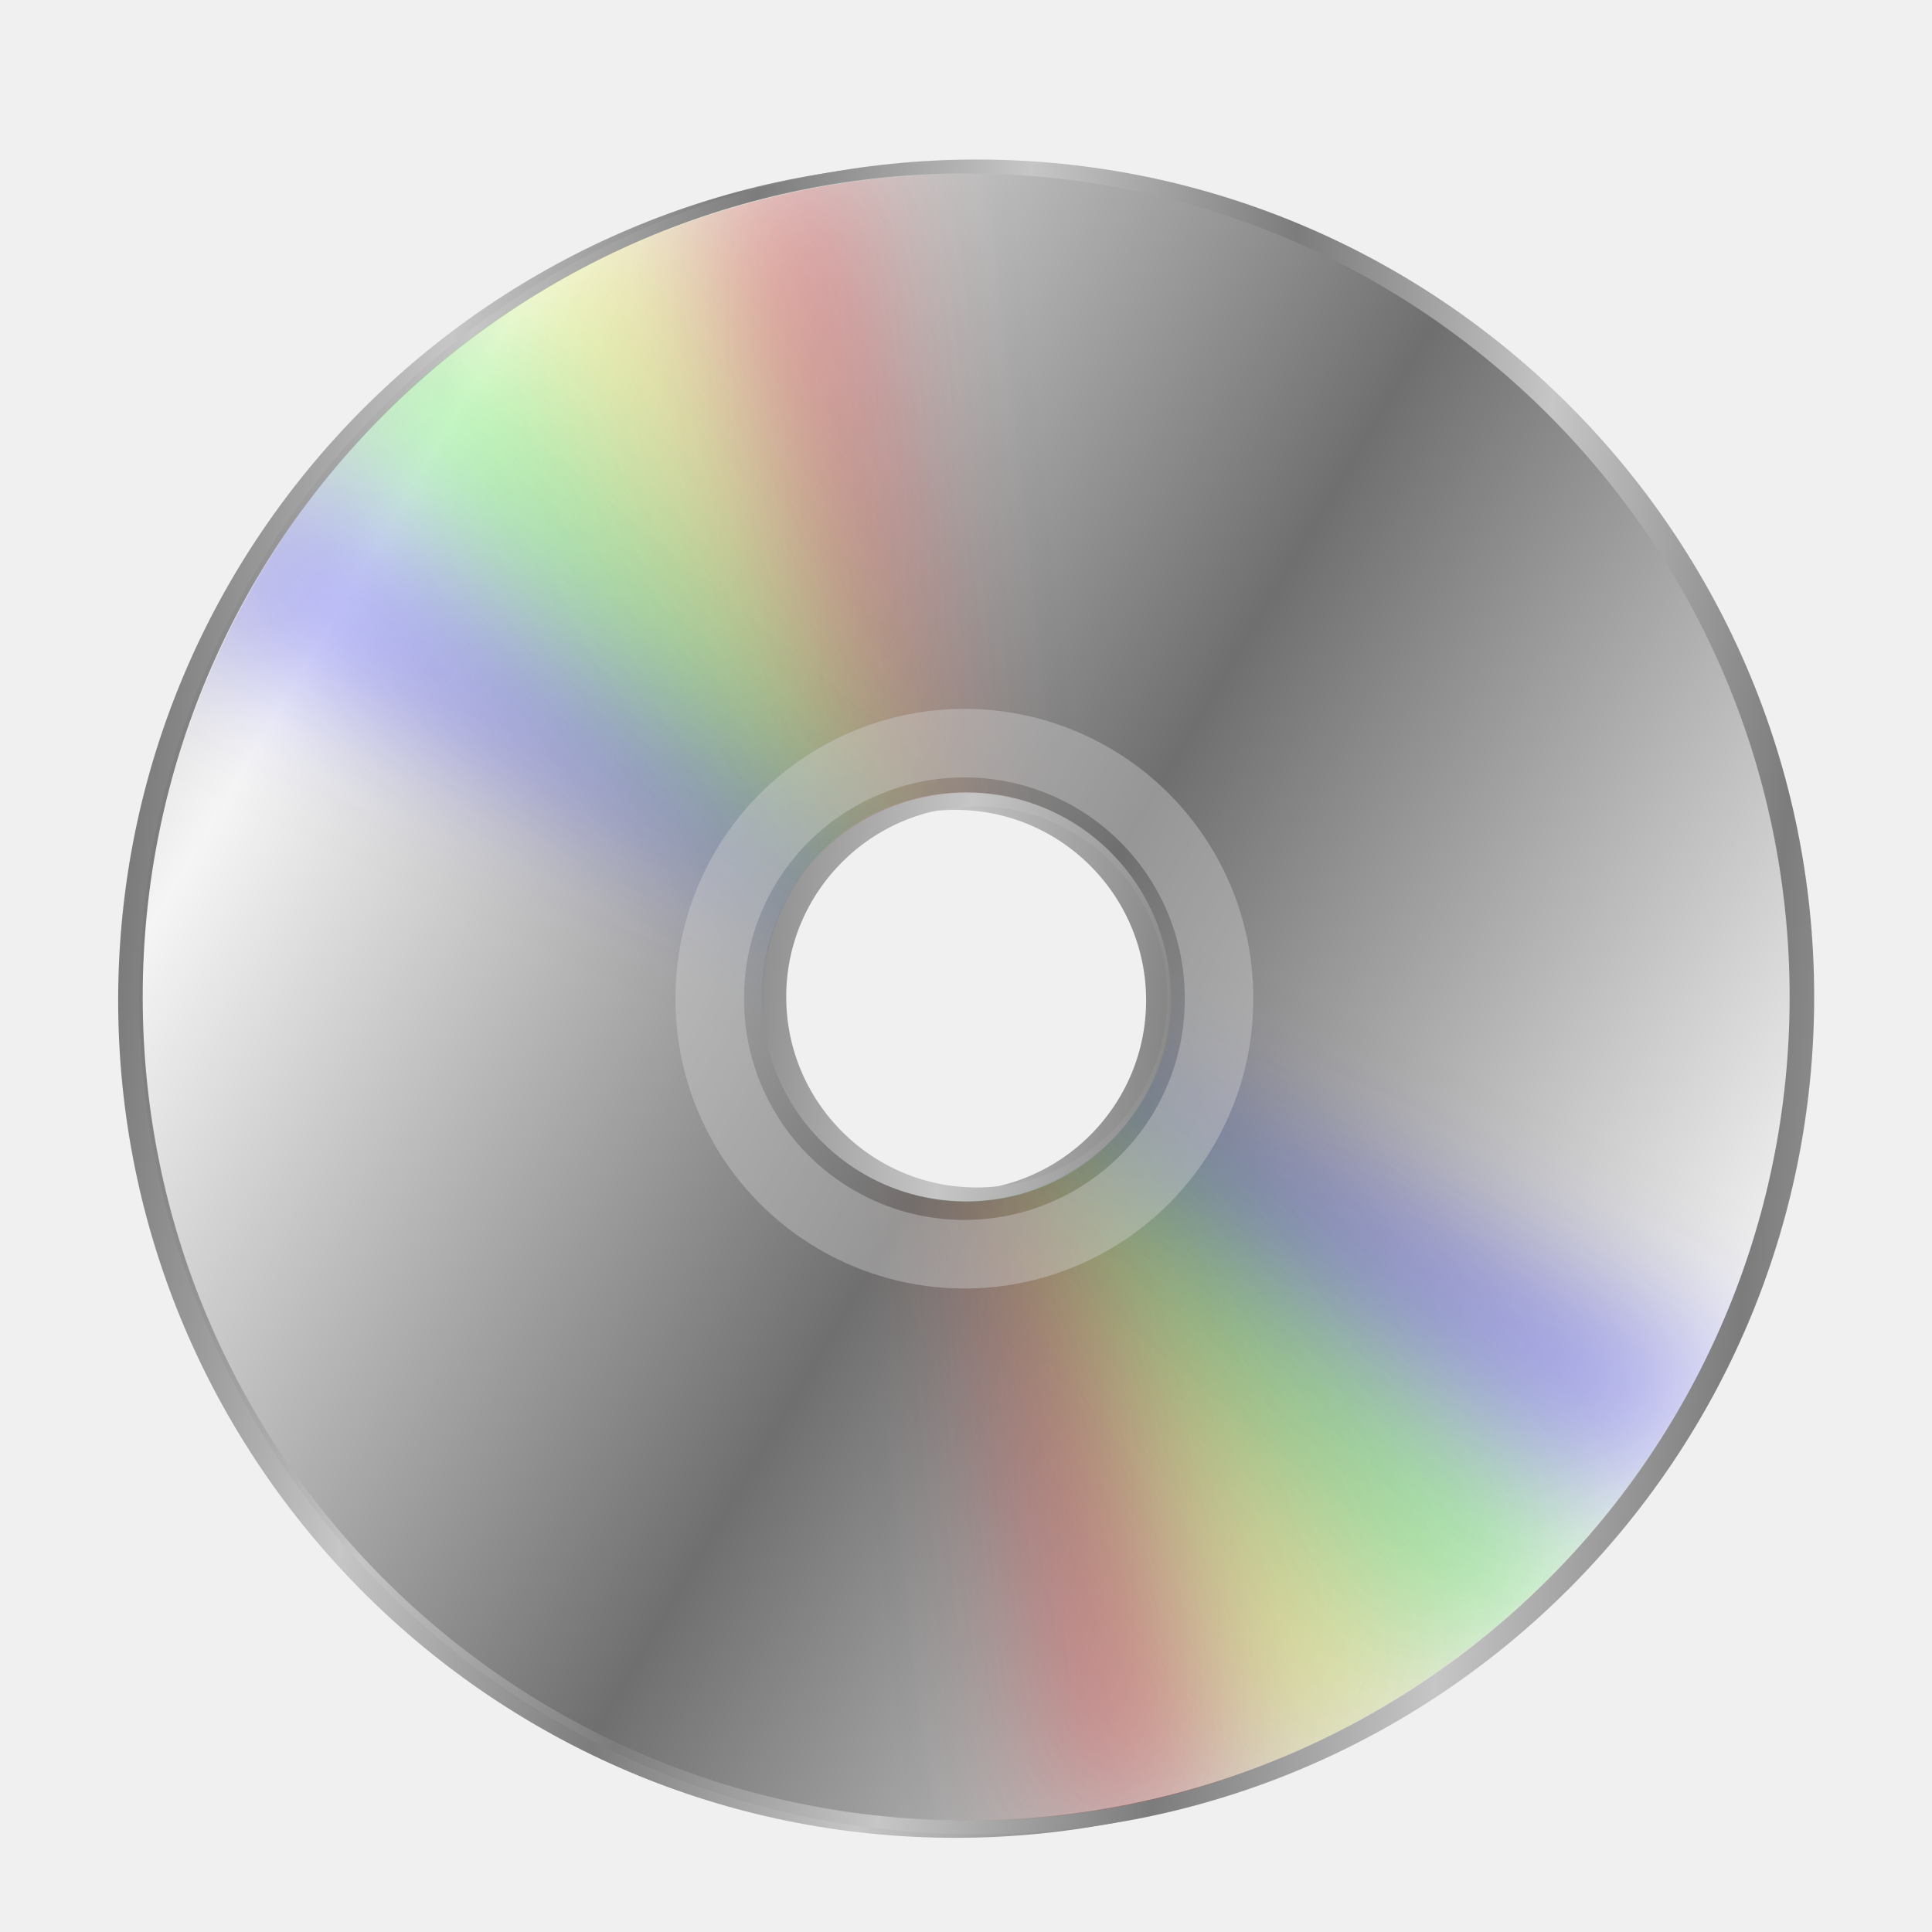
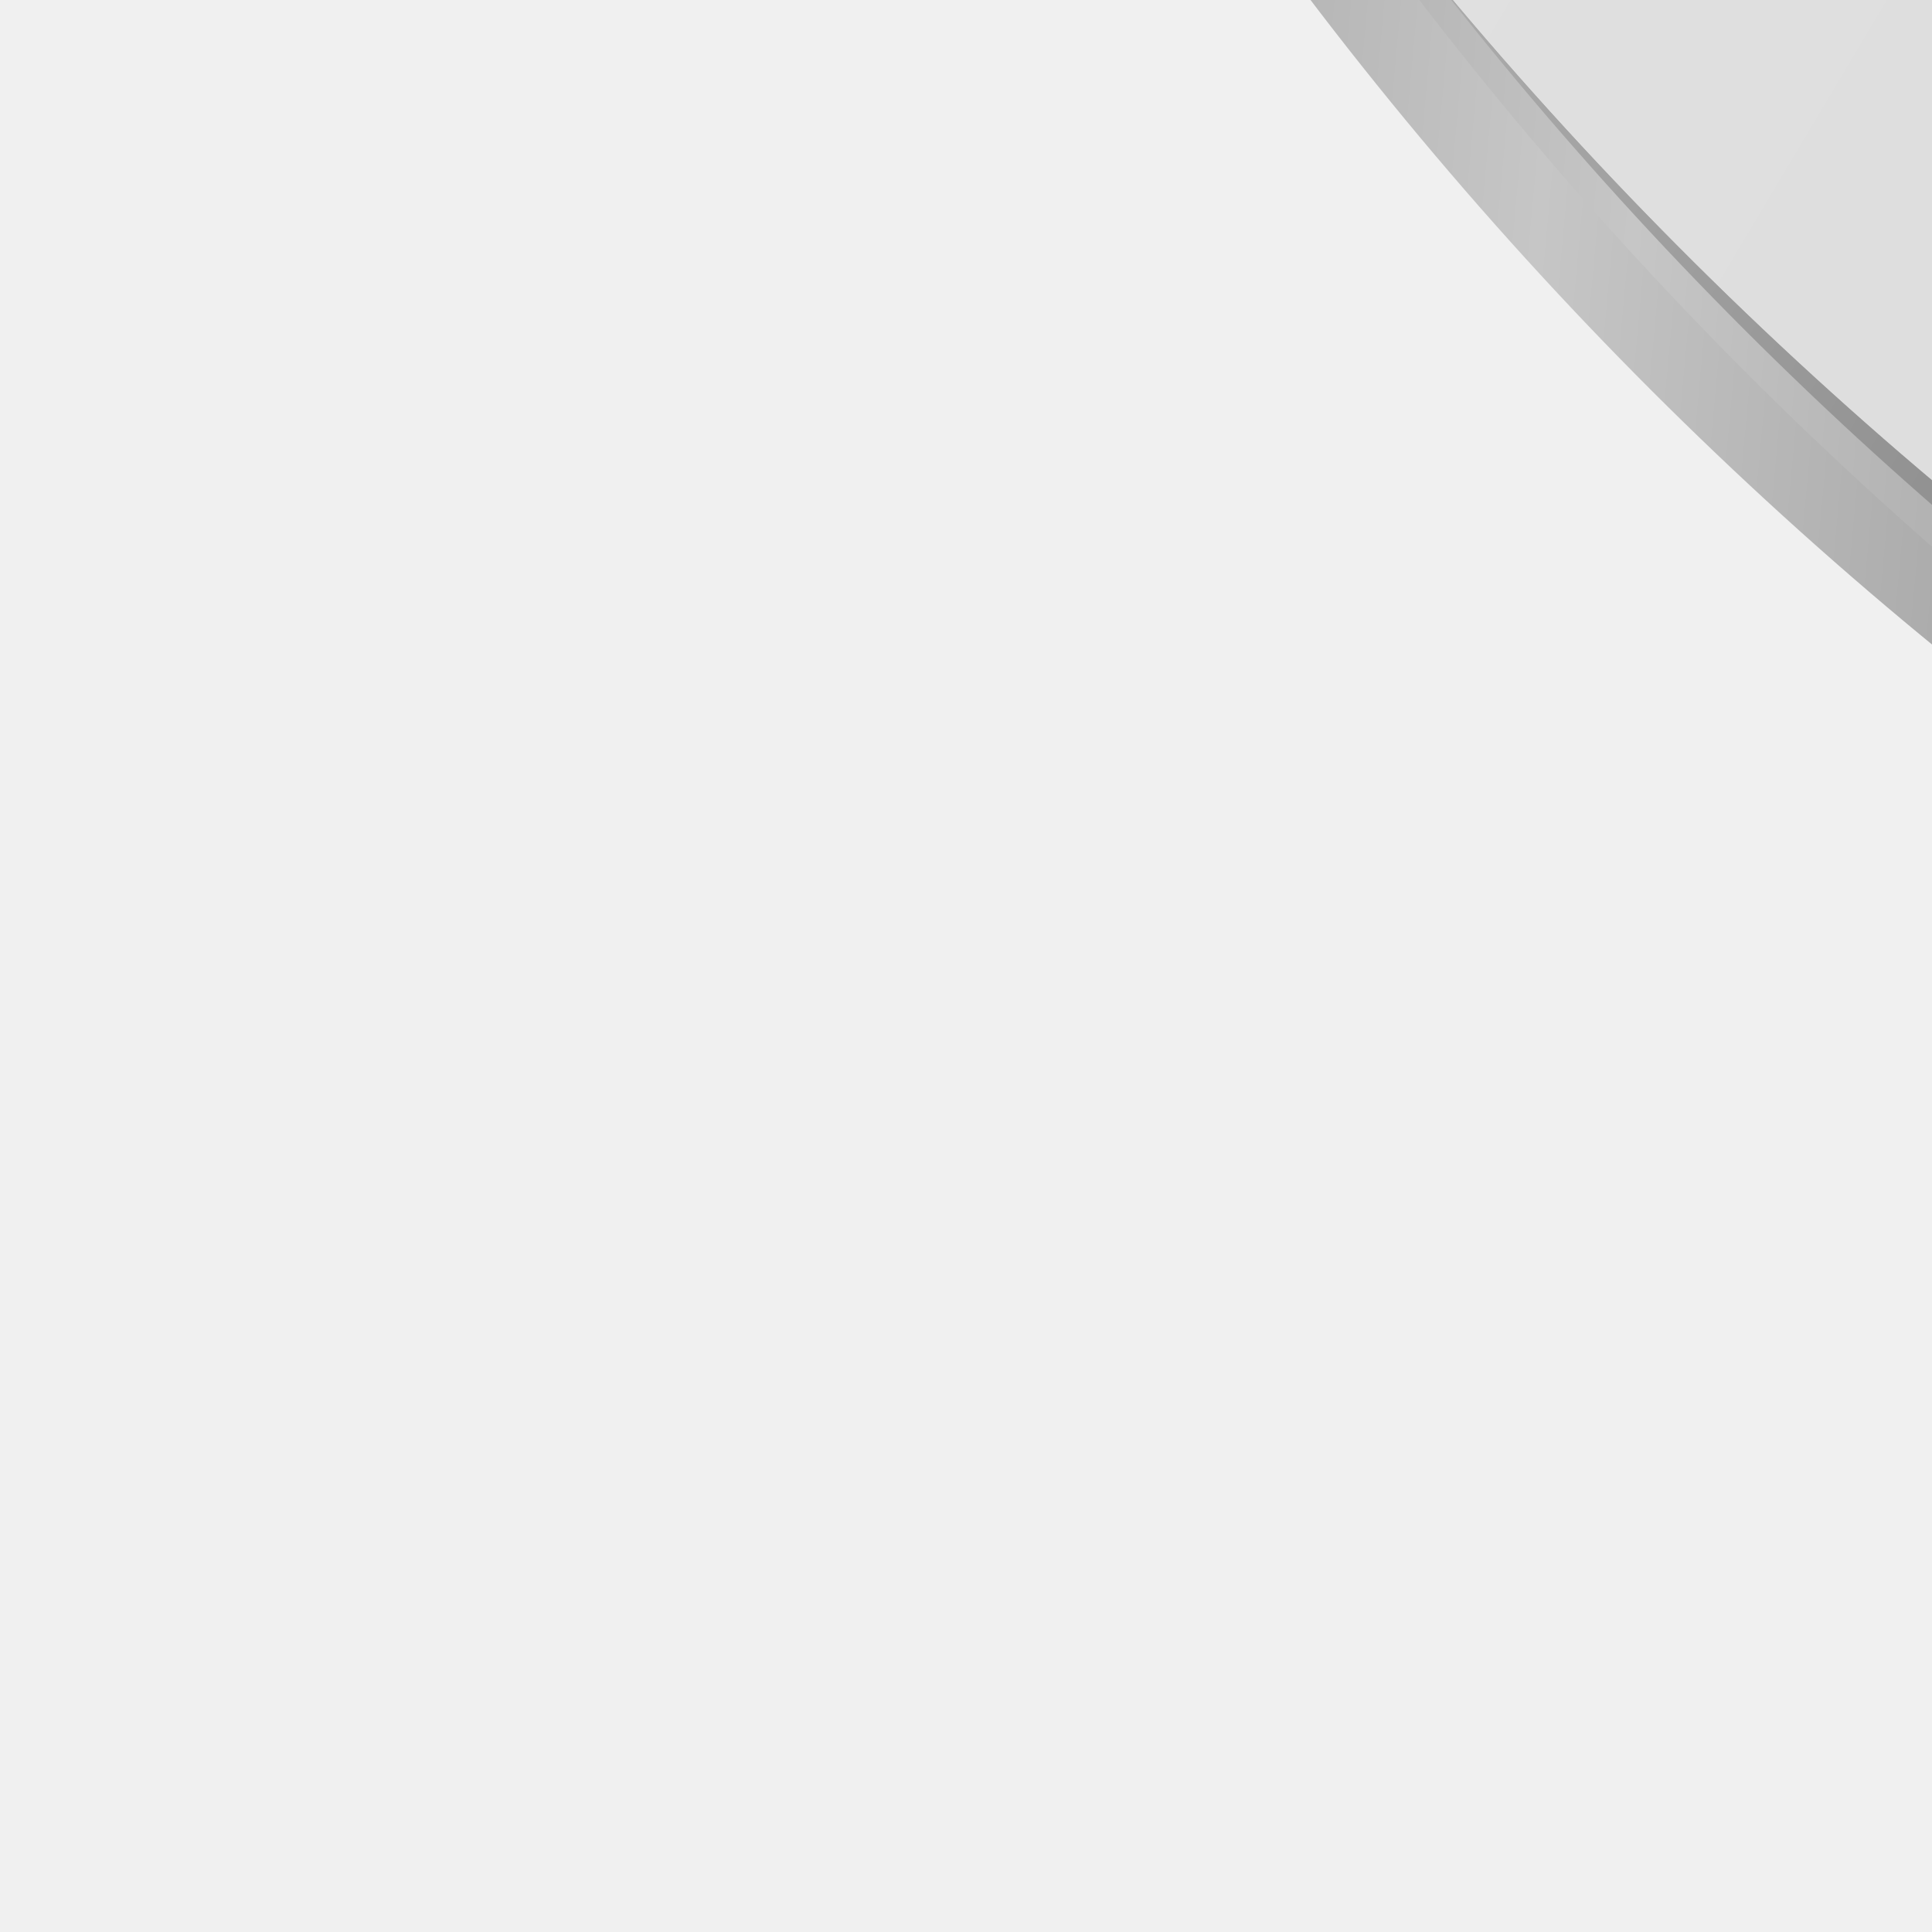
- <svg xmlns="http://www.w3.org/2000/svg" xmlns:xlink="http://www.w3.org/1999/xlink" width="327" height="327" id="svg2" version="1.0">
+ <svg xmlns="http://www.w3.org/2000/svg" xmlns:xlink="http://www.w3.org/1999/xlink" width="72" height="72" id="svg2" version="1.0">
  <defs id="defs4">
    <linearGradient id="linearGradient2690">
      <stop style="stop-color:#008000;stop-opacity:1;" offset="0" id="stop2692" />
      <stop style="stop-color:#008000;stop-opacity:0;" offset="1" id="stop2694" />
    </linearGradient>
    <linearGradient id="linearGradient2618">
      <stop style="stop-color:#55ff99;stop-opacity:1;" offset="0" id="stop2620" />
      <stop style="stop-color:#55ff99;stop-opacity:0;" offset="1" id="stop2622" />
    </linearGradient>
    <linearGradient id="linearGradient2610">
      <stop style="stop-color:#55ff99;stop-opacity:1;" offset="0" id="stop2612" />
      <stop style="stop-color:#55ff99;stop-opacity:0;" offset="1" id="stop2614" />
    </linearGradient>
    <linearGradient id="linearGradient2602">
      <stop style="stop-color:#55ff99;stop-opacity:1;" offset="0" id="stop2604" />
      <stop style="stop-color:#55ff99;stop-opacity:0;" offset="1" id="stop2606" />
    </linearGradient>
    <linearGradient id="linearGradient2594">
      <stop style="stop-color:#55ff99;stop-opacity:1;" offset="0" id="stop2596" />
      <stop style="stop-color:#55ff99;stop-opacity:0;" offset="1" id="stop2598" />
    </linearGradient>
    <linearGradient id="linearGradient2586">
      <stop style="stop-color:#55ff99;stop-opacity:1;" offset="0" id="stop2588" />
      <stop style="stop-color:#55ff99;stop-opacity:0;" offset="1" id="stop2590" />
    </linearGradient>
    <linearGradient id="linearGradient2578">
      <stop style="stop-color:#55ff99;stop-opacity:1;" offset="0" id="stop2580" />
      <stop style="stop-color:#55ff99;stop-opacity:0;" offset="1" id="stop2582" />
    </linearGradient>
    <linearGradient id="linearGradient2570">
      <stop style="stop-color:#55ff99;stop-opacity:1;" offset="0" id="stop2572" />
      <stop style="stop-color:#55ff99;stop-opacity:0;" offset="1" id="stop2574" />
    </linearGradient>
    <linearGradient id="linearGradient2562">
      <stop style="stop-color:#55ff99;stop-opacity:1;" offset="0" id="stop2564" />
      <stop style="stop-color:#55ff99;stop-opacity:0;" offset="1" id="stop2566" />
    </linearGradient>
    <linearGradient id="linearGradient2554">
      <stop style="stop-color:#55ff99;stop-opacity:1;" offset="0" id="stop2556" />
      <stop style="stop-color:#55ff99;stop-opacity:0;" offset="1" id="stop2558" />
    </linearGradient>
    <linearGradient id="linearGradient2546">
      <stop style="stop-color:#55ff99;stop-opacity:1;" offset="0" id="stop2548" />
      <stop style="stop-color:#55ff99;stop-opacity:0;" offset="1" id="stop2550" />
    </linearGradient>
    <linearGradient id="linearGradient14411">
      <stop style="stop-color:#ffffff;stop-opacity:1;" offset="0" id="stop14413" />
      <stop style="stop-color:#ffffff;stop-opacity:0;" offset="1" id="stop14415" />
    </linearGradient>
    <linearGradient xlink:href="#linearGradient2554" id="linearGradient9335" gradientUnits="userSpaceOnUse" x1="372.107" y1="151.397" x2="397.592" y2="157.548" />
    <linearGradient xlink:href="#linearGradient2546" id="linearGradient9337" gradientUnits="userSpaceOnUse" x1="366.395" y1="157.548" x2="383.092" y2="170.125" />
    <linearGradient xlink:href="#linearGradient2562" id="linearGradient9339" gradientUnits="userSpaceOnUse" x1="358.486" y1="160.624" x2="371.668" y2="175.906" />
    <linearGradient xlink:href="#linearGradient2570" id="linearGradient9341" gradientUnits="userSpaceOnUse" x1="344.425" y1="162.821" x2="364.198" y2="182.656" />
    <linearGradient xlink:href="#linearGradient2578" id="linearGradient9343" gradientUnits="userSpaceOnUse" x1="336.077" y1="170.73" x2="353.213" y2="187.259" />
    <linearGradient xlink:href="#linearGradient2586" id="linearGradient9345" gradientUnits="userSpaceOnUse" x1="327.728" y1="172.927" x2="342.668" y2="190.943" />
    <linearGradient xlink:href="#linearGradient2594" id="linearGradient9347" gradientUnits="userSpaceOnUse" x1="317.182" y1="173.806" x2="334.758" y2="193.579" />
    <linearGradient xlink:href="#linearGradient2602" id="linearGradient9349" gradientUnits="userSpaceOnUse" x1="313.667" y1="183.034" x2="325.531" y2="200.369" />
    <linearGradient xlink:href="#linearGradient2610" id="linearGradient9351" gradientUnits="userSpaceOnUse" x1="310.152" y1="187.867" x2="322.125" y2="201.906" />
    <linearGradient xlink:href="#linearGradient2618" id="linearGradient9353" gradientUnits="userSpaceOnUse" x1="303.561" y1="191.821" x2="312.578" y2="203.246" />
    <linearGradient xlink:href="#linearGradient2690" id="linearGradient9355" gradientUnits="userSpaceOnUse" x1="479.952" y1="162.772" x2="468.682" y2="139.266" />
    <linearGradient xlink:href="#linearGradient14411" id="linearGradient9357" gradientUnits="userSpaceOnUse" x1="240.384" y1="115.899" x2="241.539" y2="121.178" />
    <filter id="filter11193" height="1.205" y="-0.102" width="1.606" x="-0.303" color-interpolation-filters="sRGB">
      <feGaussianBlur id="feGaussianBlur11195" stdDeviation="18.144" />
    </filter>
    <filter id="filter11189" height="1.211" y="-0.106" width="1.355" x="-0.178" color-interpolation-filters="sRGB">
      <feGaussianBlur id="feGaussianBlur11191" stdDeviation="18.144" />
    </filter>
    <filter id="filter11185" height="1.242" y="-0.121" width="1.264" x="-0.132" color-interpolation-filters="sRGB">
      <feGaussianBlur id="feGaussianBlur11187" stdDeviation="18.144" />
    </filter>
    <filter id="filter11181" height="1.309" y="-0.155" width="1.217" x="-0.109" color-interpolation-filters="sRGB">
      <feGaussianBlur id="feGaussianBlur11183" stdDeviation="18.144" />
    </filter>
    <clipPath id="clipPath4248" clipPathUnits="userSpaceOnUse">
      <path style="opacity:0.79;color:#000000;fill:#666666;fill-opacity:1;fill-rule:nonzero;stroke:none;stroke-width:7.2;marker:none;visibility:visible;display:inline;overflow:visible;enable-background:accumulate" d="M 372.844,260.938 C 255.347,260.938 160,356.284 160,473.781 c 0,117.497 95.347,212.875 212.844,212.875 117.497,0 212.875,-95.378 212.875,-212.875 0,-117.497 -95.378,-212.844 -212.875,-212.844 z m 0,160 c 29.177,0 52.875,23.667 52.875,52.844 0,29.177 -23.698,52.875 -52.875,52.875 -29.177,0 -52.844,-23.698 -52.844,-52.875 0,-29.177 23.667,-52.844 52.844,-52.844 z" id="path4250" />
    </clipPath>
    <clipPath id="clipPath4244" clipPathUnits="userSpaceOnUse">
      <path style="opacity:0.79;color:#000000;fill:#666666;fill-opacity:1;fill-rule:nonzero;stroke:none;stroke-width:7.2;marker:none;visibility:visible;display:inline;overflow:visible;enable-background:accumulate" d="M 372.844,260.938 C 255.347,260.938 160,356.284 160,473.781 c 0,117.497 95.347,212.875 212.844,212.875 117.497,0 212.875,-95.378 212.875,-212.875 0,-117.497 -95.378,-212.844 -212.875,-212.844 z m 0,160 c 29.177,0 52.875,23.667 52.875,52.844 0,29.177 -23.698,52.875 -52.875,52.875 -29.177,0 -52.844,-23.698 -52.844,-52.875 0,-29.177 23.667,-52.844 52.844,-52.844 z" id="path4246" />
    </clipPath>
    <clipPath id="clipPath4240" clipPathUnits="userSpaceOnUse">
      <path style="opacity:0.79;color:#000000;fill:#666666;fill-opacity:1;fill-rule:nonzero;stroke:none;stroke-width:7.2;marker:none;visibility:visible;display:inline;overflow:visible;enable-background:accumulate" d="M 372.844,260.938 C 255.347,260.938 160,356.284 160,473.781 c 0,117.497 95.347,212.875 212.844,212.875 117.497,0 212.875,-95.378 212.875,-212.875 0,-117.497 -95.378,-212.844 -212.875,-212.844 z m 0,160 c 29.177,0 52.875,23.667 52.875,52.844 0,29.177 -23.698,52.875 -52.875,52.875 -29.177,0 -52.844,-23.698 -52.844,-52.875 0,-29.177 23.667,-52.844 52.844,-52.844 z" id="path4242" />
    </clipPath>
    <clipPath id="clipPath4236" clipPathUnits="userSpaceOnUse">
      <path style="opacity:0.79;color:#000000;fill:#666666;fill-opacity:1;fill-rule:nonzero;stroke:none;stroke-width:7.2;marker:none;visibility:visible;display:inline;overflow:visible;enable-background:accumulate" d="M 372.844,260.938 C 255.347,260.938 160,356.284 160,473.781 c 0,117.497 95.347,212.875 212.844,212.875 117.497,0 212.875,-95.378 212.875,-212.875 0,-117.497 -95.378,-212.844 -212.875,-212.844 z m 0,160 c 29.177,0 52.875,23.667 52.875,52.844 0,29.177 -23.698,52.875 -52.875,52.875 -29.177,0 -52.844,-23.698 -52.844,-52.875 0,-29.177 23.667,-52.844 52.844,-52.844 z" id="path4238" />
    </clipPath>
    <clipPath id="clipPath4232" clipPathUnits="userSpaceOnUse">
      <path style="opacity:0.79;color:#000000;fill:#666666;fill-opacity:1;fill-rule:nonzero;stroke:none;stroke-width:7.2;marker:none;visibility:visible;display:inline;overflow:visible;enable-background:accumulate" d="M 372.844,260.938 C 255.347,260.938 160,356.284 160,473.781 c 0,117.497 95.347,212.875 212.844,212.875 117.497,0 212.875,-95.378 212.875,-212.875 0,-117.497 -95.378,-212.844 -212.875,-212.844 z m 0,160 c 29.177,0 52.875,23.667 52.875,52.844 0,29.177 -23.698,52.875 -52.875,52.875 -29.177,0 -52.844,-23.698 -52.844,-52.875 0,-29.177 23.667,-52.844 52.844,-52.844 z" id="path4234" />
    </clipPath>
    <linearGradient id="linearGradient5241">
      <stop id="stop5243" offset="0" style="stop-color:#7c7c7c;stop-opacity:1;" />
      <stop id="stop5245" offset="1" style="stop-color:#c6c6c6;stop-opacity:1;" />
    </linearGradient>
    <linearGradient id="linearGradient7185">
      <stop id="stop7187" offset="0" style="stop-color:#6f6f6f;stop-opacity:1;" />
      <stop id="stop7189" offset="1" style="stop-color:#f5f5f5;stop-opacity:1;" />
    </linearGradient>
    <linearGradient xlink:href="#linearGradient2578" id="linearGradient3204" gradientUnits="userSpaceOnUse" x1="336.077" y1="170.73" x2="353.213" y2="187.259" gradientTransform="matrix(0.4914497,0,0,0.4914497,752.0861,49.94651)" />
    <linearGradient xlink:href="#linearGradient7185" id="linearGradient3284" gradientUnits="userSpaceOnUse" spreadMethod="reflect" x1="390.196" y1="473.797" x2="213.74" y2="368.657" />
    <linearGradient xlink:href="#linearGradient5241" id="linearGradient3943" gradientUnits="userSpaceOnUse" gradientTransform="translate(235.8652,-28.36336)" spreadMethod="reflect" x1="-73.263" y1="514.972" x2="-3.597" y2="521.377" />
    <linearGradient xlink:href="#linearGradient5241" id="linearGradient3945" gradientUnits="userSpaceOnUse" gradientTransform="translate(241.3551,-29.27835)" spreadMethod="reflect" x1="-73.263" y1="514.972" x2="-3.597" y2="521.377" />
    <linearGradient xlink:href="#linearGradient7185" id="linearGradient3947" gradientUnits="userSpaceOnUse" spreadMethod="reflect" x1="390.196" y1="473.797" x2="213.74" y2="368.657" />
  </defs>
-   <g id="layer1" transform="translate(-89.64503,-113.1975)" style="display:inline">
+   <g id="layer1" transform="translate(-89.64503,-368.1975)" style="display:inline">
    <g id="g2267" transform="matrix(0.6547702,0,0,0.6547702,3.178176,-36.08885)">
      <path style="color:#000000;fill:none;stroke:url(#linearGradient3943);stroke-width:7.2;stroke-linecap:butt;stroke-linejoin:round;stroke-miterlimit:4;stroke-opacity:1;stroke-dasharray:none;stroke-dashoffset:0;marker:none;visibility:visible;display:inline;overflow:visible;enable-background:accumulate" d="m 379.046,273.749 c -117.497,0 -212.844,95.347 -212.844,212.844 0,117.497 95.347,212.875 212.844,212.875 117.497,0 212.875,-95.378 212.875,-212.875 0,-117.497 -95.378,-212.844 -212.875,-212.844 z m 0,160 c 29.177,0 52.875,23.667 52.875,52.844 0,29.177 -23.698,52.875 -52.875,52.875 -29.177,0 -52.844,-23.698 -52.844,-52.875 0,-29.177 23.667,-52.844 52.844,-52.844 z" id="path4252" clip-path="none" />
      <path id="path4254" d="m 384.536,272.834 c -117.497,0 -212.844,95.347 -212.844,212.844 0,117.497 95.347,212.875 212.844,212.875 117.497,0 212.875,-95.378 212.875,-212.875 0,-117.497 -95.378,-212.844 -212.875,-212.844 z m 0,160 c 29.177,0 52.875,23.667 52.875,52.844 0,29.177 -23.698,52.875 -52.875,52.875 -29.177,0 -52.844,-23.698 -52.844,-52.875 0,-29.177 23.667,-52.844 52.844,-52.844 z" style="color:#000000;fill:none;stroke:url(#linearGradient3945);stroke-width:7.2;stroke-linecap:butt;stroke-linejoin:round;stroke-miterlimit:4;stroke-opacity:1;stroke-dasharray:none;stroke-dashoffset:0;marker:none;visibility:visible;display:inline;overflow:visible;enable-background:accumulate" />
      <path transform="translate(8.946836,11.89634)" clip-path="url(#clipPath4248)" id="path2160" d="M 372.844,260.938 C 255.347,260.938 160,356.284 160,473.781 c 0,117.497 95.347,212.875 212.844,212.875 117.497,0 212.875,-95.378 212.875,-212.875 0,-117.497 -95.378,-212.844 -212.875,-212.844 z m 0,160 c 29.177,0 52.875,23.667 52.875,52.844 0,29.177 -23.698,52.875 -52.875,52.875 -29.177,0 -52.844,-23.698 -52.844,-52.875 0,-29.177 23.667,-52.844 52.844,-52.844 z" style="color:#000000;fill:url(#linearGradient3947);fill-opacity:1;fill-rule:nonzero;stroke:none;stroke-width:7.2;marker:none;visibility:visible;display:inline;overflow:visible;enable-background:accumulate" />
      <path transform="matrix(0.9971196,0.07584517,-0.07584517,0.9971196,45.94943,-14.84505)" clip-path="url(#clipPath4244)" id="rect3138" d="m 328.928,254.855 41.517,216.983 87.629,202.797 -45.856,14.108 -41.517,-216.983 -87.629,-202.797 45.856,-14.108 z" style="opacity:0.271;color:#000000;fill:#ff0000;fill-opacity:1;fill-rule:nonzero;stroke:none;stroke-width:20;marker:none;visibility:visible;display:inline;overflow:visible;filter:url(#filter11193);enable-background:accumulate" />
      <path transform="matrix(0.9999384,-0.01109655,0.01109655,0.9999384,3.734309,16.03747)" clip-path="url(#clipPath4240)" style="opacity:0.271;color:#000000;fill:#ffff00;fill-opacity:1;fill-rule:nonzero;stroke:none;stroke-width:20;marker:none;visibility:visible;display:inline;overflow:visible;filter:url(#filter11189);enable-background:accumulate" d="M 293.55,264.714 370.452,471.859 491.1,656.974 447.595,678.884 370.692,471.739 250.044,286.624 293.55,264.714 z" id="path4112" />
      <path transform="matrix(0.9950145,-0.09973014,0.09973014,0.9950145,-36.22422,51.15402)" clip-path="url(#clipPath4236)" id="path4114" d="M 260.931,279.9 370.464,471.878 519.477,634.935 481.213,662.965 370.68,471.72 220.668,309.395 260.931,279.9 z" style="opacity:0.271;color:#000000;fill:#00ff00;fill-opacity:1;fill-rule:nonzero;stroke:none;stroke-width:20;marker:none;visibility:visible;display:inline;overflow:visible;filter:url(#filter11185);enable-background:accumulate" />
      <path transform="matrix(0.9784863,-0.2063118,0.2063118,0.9784863,-80.32578,98.38882)" clip-path="url(#clipPath4232)" style="opacity:0.271;color:#000000;fill:#0000ff;fill-opacity:1;fill-rule:nonzero;stroke:none;stroke-width:20;marker:none;visibility:visible;display:inline;overflow:visible;filter:url(#filter11181);enable-background:accumulate" d="M 233.037,298.245 370.479,471.895 546.907,605.461 509.08,644.353 370.666,471.703 193.265,339.137 233.037,298.245 z" id="path4116" />
-       <path transform="matrix(0.8860136,0,0,0.8860136,29.47477,60.03701)" d="m 471.429,480.934 a 74.286,74.286 0 1 1 -148.571,0 74.286,74.286 0 1 1 148.571,0 z" id="path2165" style="opacity:0.389;color:#000000;fill:none;stroke:#d2d2d2;stroke-width:20;stroke-linecap:butt;stroke-linejoin:round;stroke-miterlimit:4;stroke-opacity:1;stroke-dasharray:none;stroke-dashoffset:0;marker:none;visibility:visible;display:inline;overflow:visible;enable-background:accumulate" />
+       <path transform="matrix(0.8860136,0,0,0.8860136,29.47477,60.03701)" d="m 471.429,480.934 c 0,41.027 -33.259,74.286 -74.286,74.286 -41.027,0 -74.286,-33.259 -74.286,-74.286 0,-41.027 33.259,-74.286 74.286,-74.286 41.027,0 74.286,33.259 74.286,74.286 z" id="path2165" style="opacity:0.389;color:#000000;fill:none;stroke:#d2d2d2;stroke-width:20;stroke-linecap:butt;stroke-linejoin:round;stroke-miterlimit:4;stroke-opacity:1;stroke-dasharray:none;stroke-dashoffset:0;marker:none;visibility:visible;display:inline;overflow:visible;enable-background:accumulate" />
    </g>
  </g>
-   <g id="layer2" style="display:none">
-     <rect style="fill:#eb1313;fill-opacity:1;stroke:none;display:inline;enable-background:new" id="rect3801" width="150" height="50" x="160" y="207" rx="9.688" ry="7.094" />
-   </g>
-   <g id="layer3" style="display:none">
+   <g id="layer3" style="display:inline" transform="translate(0,-255)">
    <path style="fill:#eb1313;fill-opacity:1;stroke:none;display:inline;enable-background:new" d="m 217.031,157 c -3.93,0 -7.031,4.398 -7.031,9.766 l 0,40.234 -40.234,0 C 164.398,207 160,210.101 160,214.031 l 0,35.938 c 0,3.93 4.398,7.031 9.766,7.031 l 40.234,0 0,40.234 c 0,5.367 3.101,9.766 7.031,9.766 l 35.938,0 c 3.93,0 7.031,-4.398 7.031,-9.766 l 0,-40.234 40.234,0 C 305.602,257 310,253.899 310,249.969 l 0,-35.938 C 310,210.101 305.602,207 300.234,207 l -40.234,0 0,-40.234 c 0,-5.367 -3.101,-9.766 -7.031,-9.766 l -35.938,0 z" id="path3803" />
  </g>
-   <g id="layer5" style="display:none">
+   <g id="layer5" style="display:inline" transform="translate(0,-255)">
    <g id="layer10" transform="matrix(20.70113,0,0,20.70113,6603.027,-9257.105)" style="fill:#333333;fill-opacity:0.6">
      <path id="path5040" style="text-indent:0;text-transform:none;block-progression:tb;color:#bebebe;fill:#333333;fill-opacity:0.6" d="m -311.01,448 c -3.842,0 -6.993,3.151 -6.993,6.993 0,3.842 3.151,7.016 6.993,7.016 3.842,0 7.016,-3.173 7.016,-7.016 0,-3.842 -3.173,-6.993 -7.016,-6.993 z m 0,4.009 c 1.681,0 3.007,1.304 3.007,2.984 0,1.681 -1.326,3.007 -3.007,3.007 -1.681,0 -2.984,-1.326 -2.984,-3.007 0,-1.681 1.304,-2.984 2.984,-2.984 z" />
      <path id="path5042" style="text-indent:0;text-transform:none;block-progression:tb;color:#bebebe;fill:#333333;fill-opacity:0.6" d="m -310.99,453.01 c -1.099,0 -2.013,0.898 -2.013,1.996 0,1.099 0.915,1.996 2.013,1.996 1.099,0 1.996,-0.898 1.996,-1.996 0,-1.099 -0.898,-1.996 -1.996,-1.996 z m 0,0.998 c 0.558,0 0.998,0.44 0.998,0.998 0,0.558 -0.44,0.998 -0.998,0.998 -0.558,0 -0.998,-0.44 -0.998,-0.998 0,-0.558 0.44,-0.998 0.998,-0.998 z" />
    </g>
  </g>
-   <g id="layer4" style="display:none">
+   <g id="layer4" style="display:inline" transform="translate(0,-255)">
    <g style="fill:#ffffff;fill-opacity:0.8;display:inline" transform="matrix(20.70113,0,0,20.70113,6603.027,-9257.105)" id="g3949">
      <path d="m -311.01,448 c -3.842,0 -6.993,3.151 -6.993,6.993 0,3.842 3.151,7.016 6.993,7.016 3.842,0 7.016,-3.173 7.016,-7.016 0,-3.842 -3.173,-6.993 -7.016,-6.993 z m 0,4.009 c 1.681,0 3.007,1.304 3.007,2.984 0,1.681 -1.326,3.007 -3.007,3.007 -1.681,0 -2.984,-1.326 -2.984,-3.007 0,-1.681 1.304,-2.984 2.984,-2.984 z" style="text-indent:0;text-transform:none;block-progression:tb;color:#bebebe;fill:#ffffff;fill-opacity:0.8" id="path3951" />
      <path d="m -310.99,453.01 c -1.099,0 -2.013,0.898 -2.013,1.996 0,1.099 0.915,1.996 2.013,1.996 1.099,0 1.996,-0.898 1.996,-1.996 0,-1.099 -0.898,-1.996 -1.996,-1.996 z m 0,0.998 c 0.558,0 0.998,0.44 0.998,0.998 0,0.558 -0.44,0.998 -0.998,0.998 -0.558,0 -0.998,-0.44 -0.998,-0.998 0,-0.558 0.44,-0.998 0.998,-0.998 z" style="text-indent:0;text-transform:none;block-progression:tb;color:#bebebe;fill:#ffffff;fill-opacity:0.8" id="path3953" />
    </g>
  </g>
-   <g id="layer6" style="display:none">
-     <rect ry="7.094" rx="9.688" y="207" x="160" height="50" width="150" id="rect3958" style="fill:#a6aca9;fill-opacity:1;stroke:none;display:inline;enable-background:new" />
-   </g>
-   <g id="layer7" style="display:none">
+   <g id="layer7" style="display:inline" transform="translate(0,-255)">
    <path id="path3964" d="m 217.031,157 c -3.93,0 -7.031,4.398 -7.031,9.766 l 0,40.234 -40.234,0 C 164.398,207 160,210.101 160,214.031 l 0,35.938 c 0,3.93 4.398,7.031 9.766,7.031 l 40.234,0 0,40.234 c 0,5.367 3.101,9.766 7.031,9.766 l 35.938,0 c 3.93,0 7.031,-4.398 7.031,-9.766 l 0,-40.234 40.234,0 C 305.602,257 310,253.899 310,249.969 l 0,-35.938 C 310,210.101 305.602,207 300.234,207 l -40.234,0 0,-40.234 c 0,-5.367 -3.101,-9.766 -7.031,-9.766 l -35.938,0 z" style="fill:#a6aca9;fill-opacity:1;stroke:none;display:inline;enable-background:new" />
  </g>
</svg>
